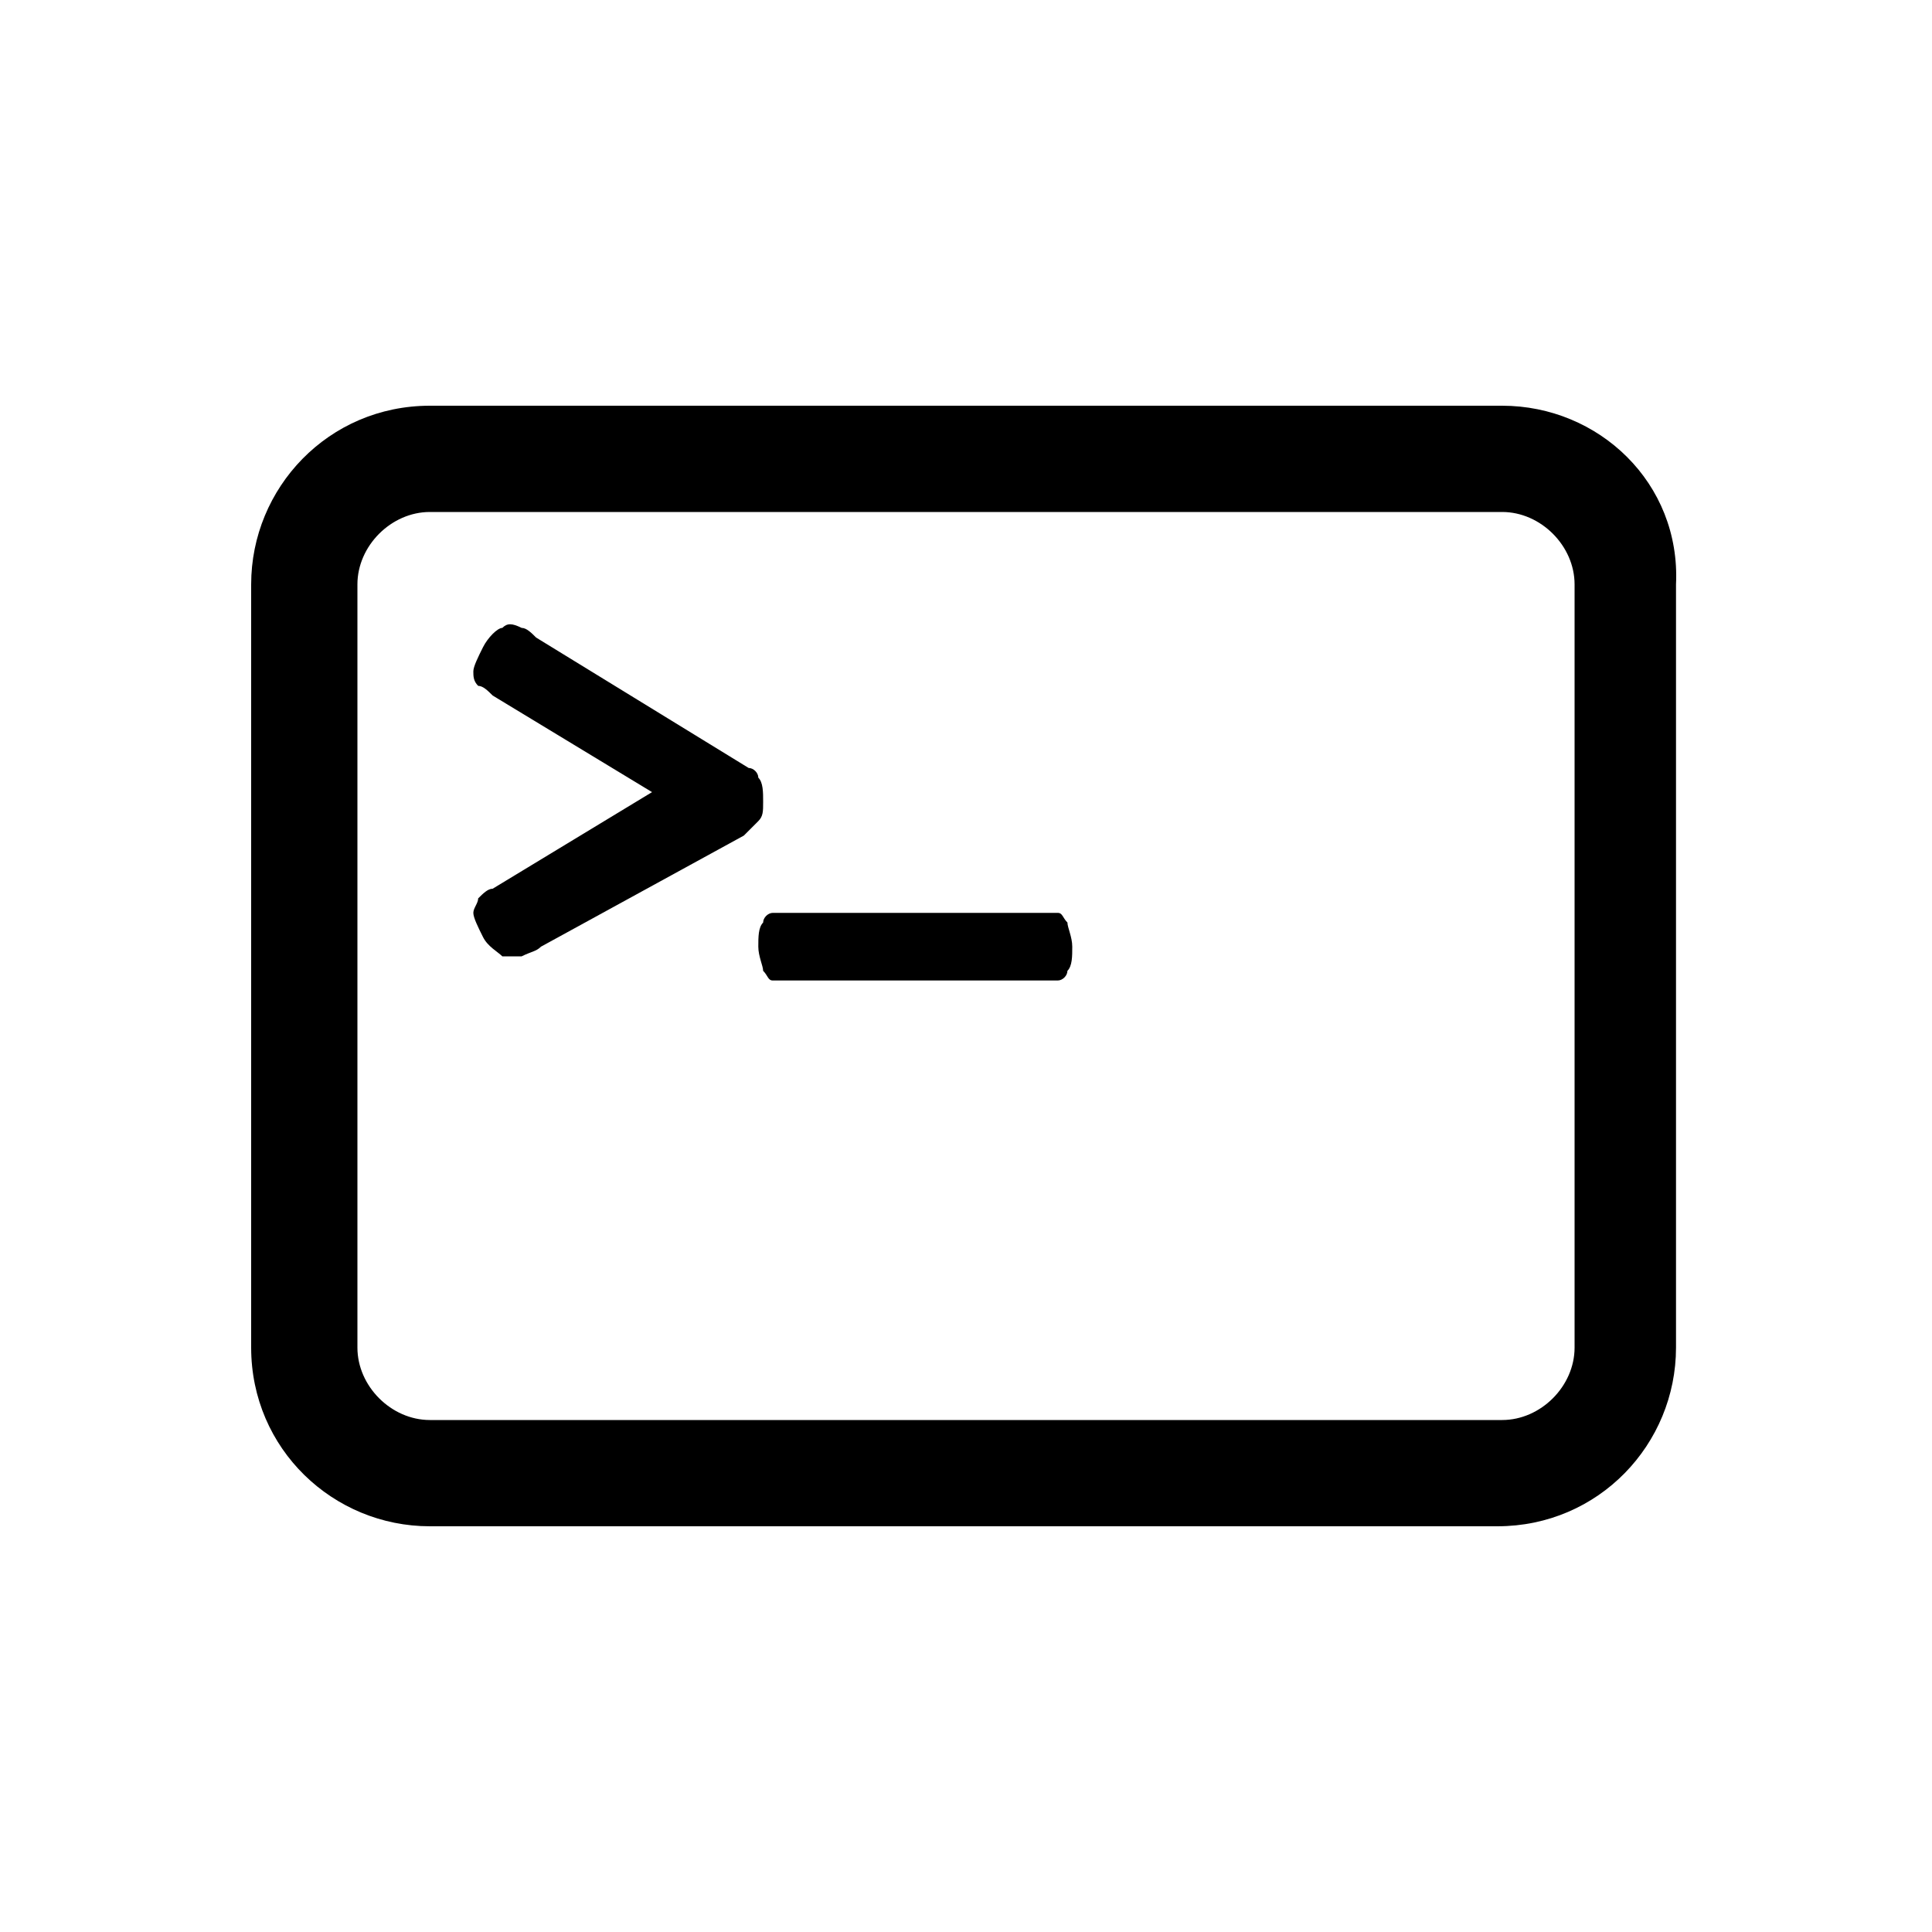
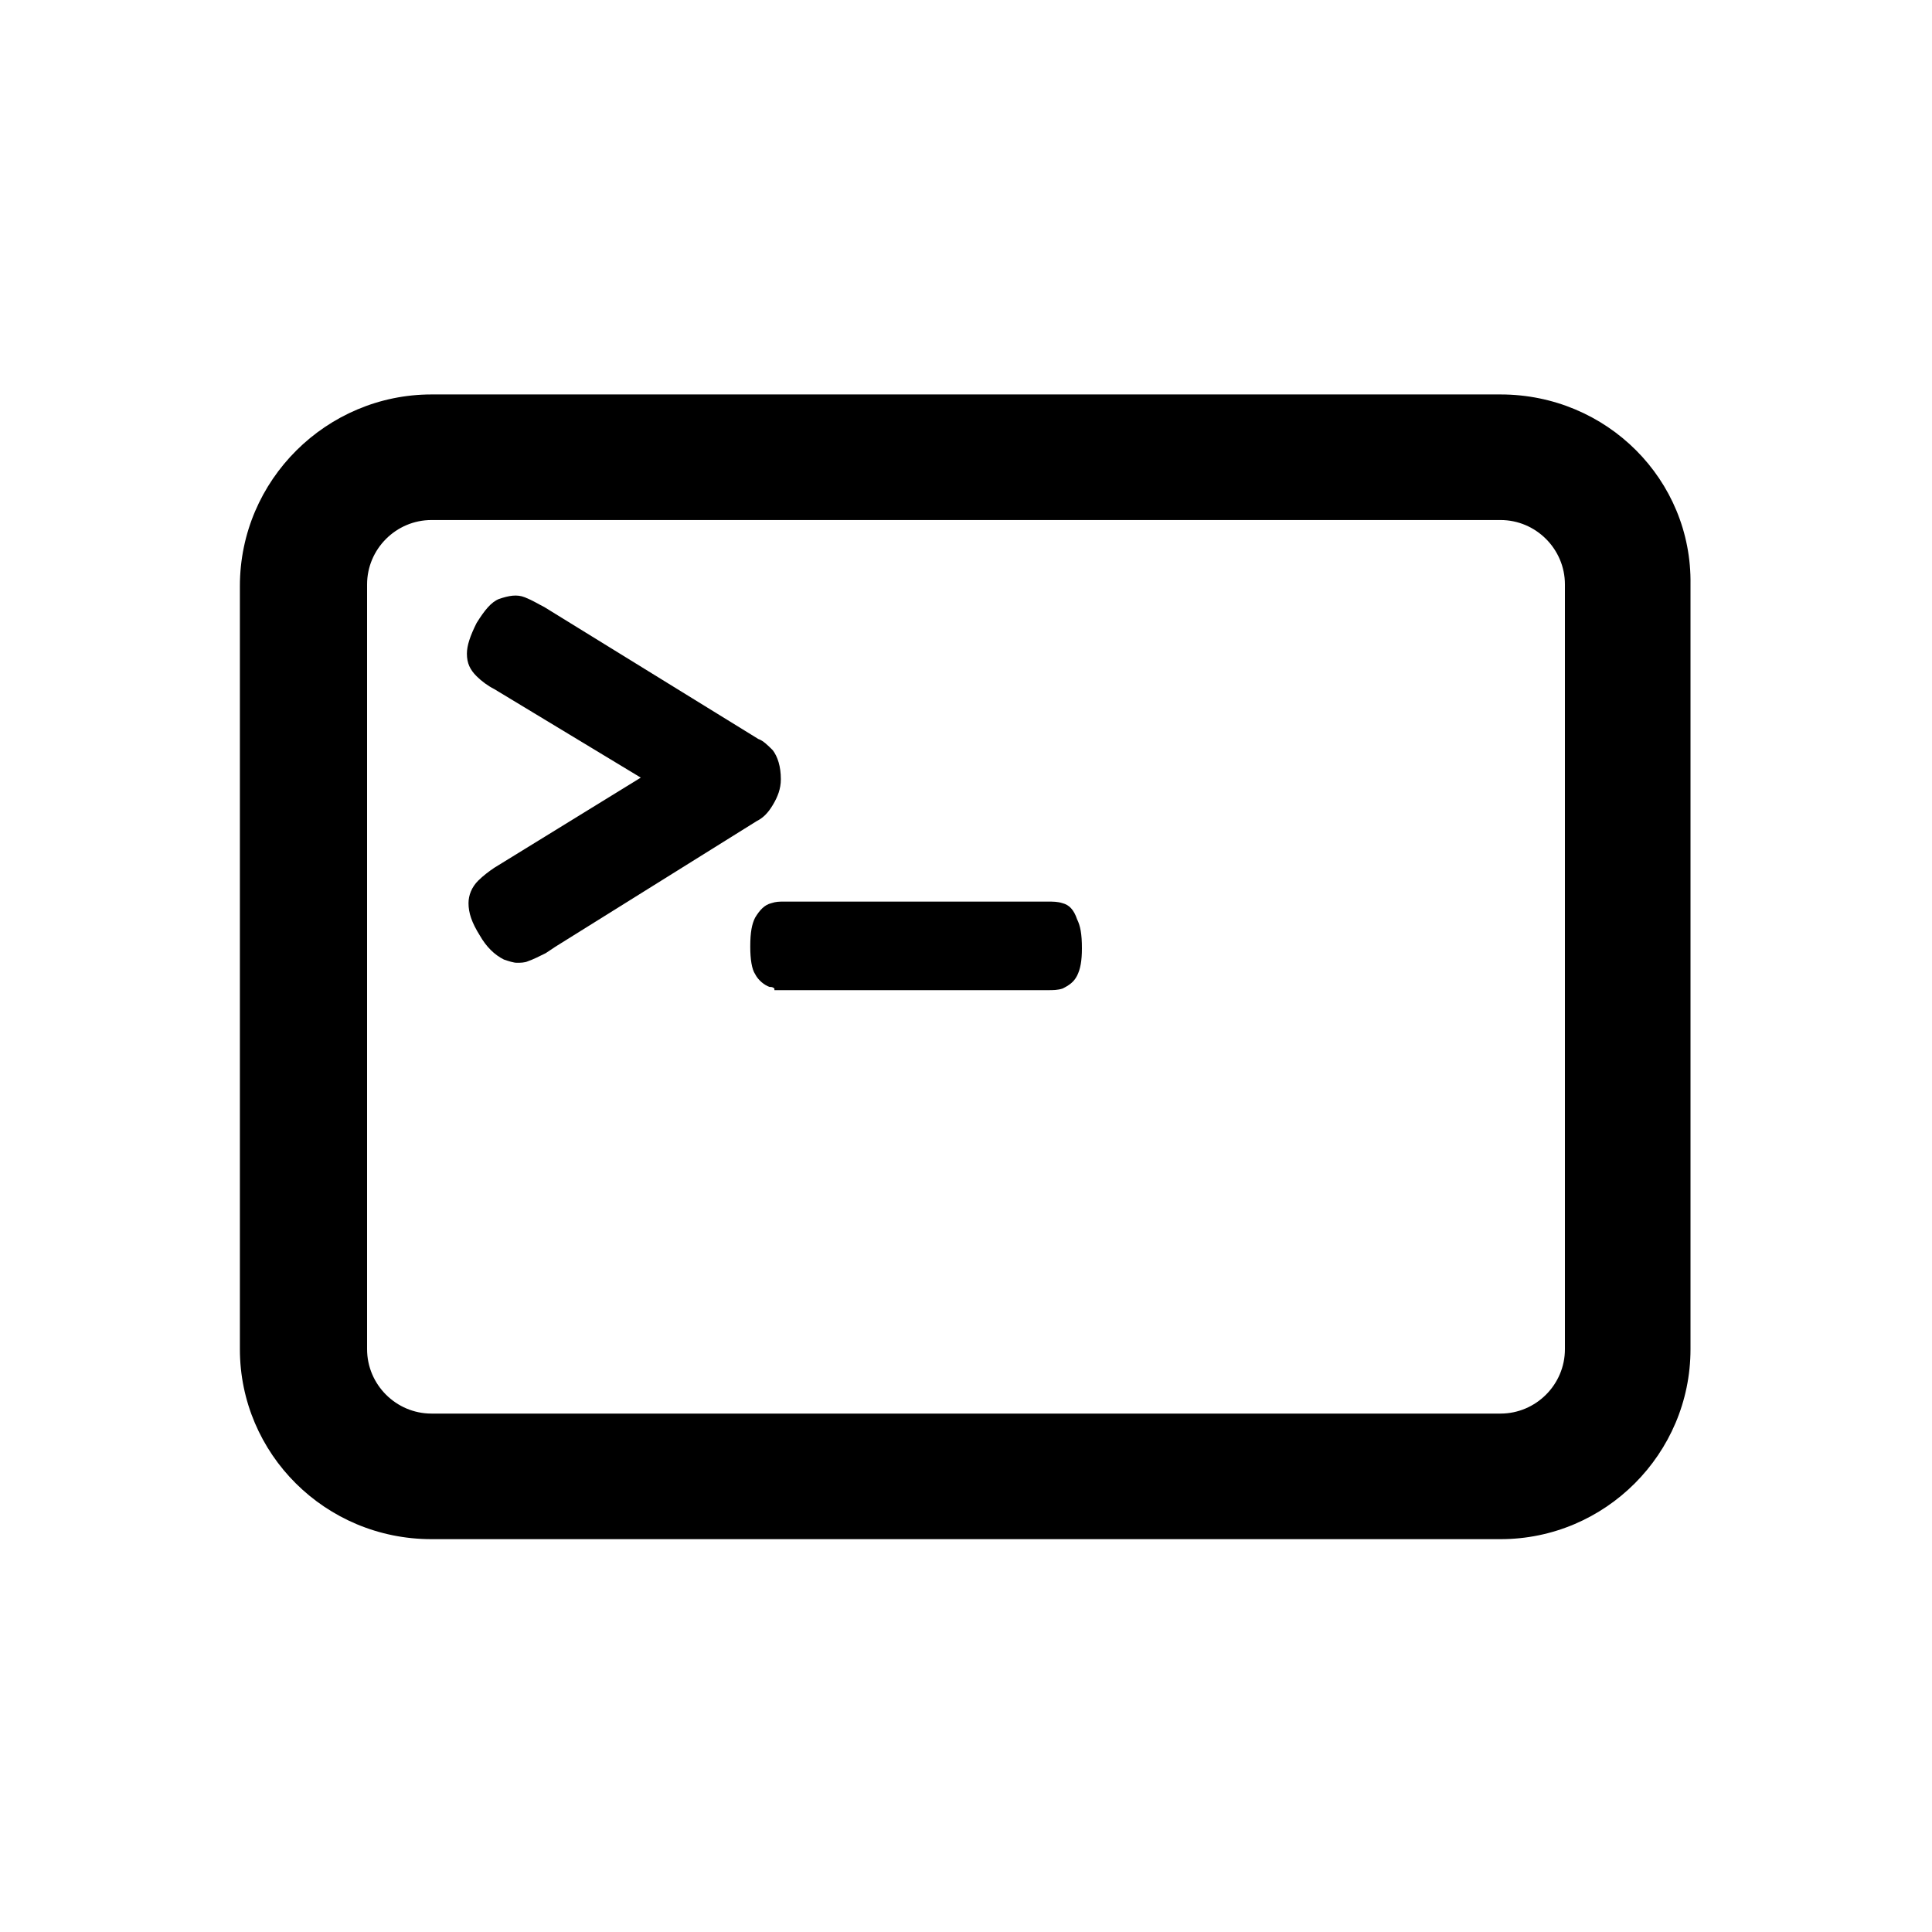
- <svg xmlns="http://www.w3.org/2000/svg" version="1.1" x="0px" y="0px" viewBox="0 0 40 40" style="enable-background:new 0 0 40 40;" xml:space="preserve">
-   <g id="BG">
- </g>
-   <g id="utilities-terminal">
-     <g>
-       <path d="M31.1,10.6c0.8,0,1.5,0.7,1.5,1.5v15.8c0,0.8-0.7,1.5-1.5,1.5H8.9c-0.8,0-1.5-0.7-1.5-1.5V12.1c0-0.8,0.7-1.5,1.5-1.5    H31.1 M31.1,8.4H8.9c-2.1,0-3.7,1.7-3.7,3.7v15.8c0,2.1,1.7,3.7,3.7,3.7h22.1c2.1,0,3.7-1.7,3.7-3.7V12.1    C34.8,10,33.1,8.4,31.1,8.4L31.1,8.4z" />
-       <path d="M11.2,19.6c-0.1,0.1-0.2,0.1-0.4,0.2c-0.1,0-0.2,0-0.4,0c-0.1-0.1-0.3-0.2-0.4-0.4c-0.1-0.2-0.2-0.4-0.2-0.5    c0-0.1,0.1-0.2,0.1-0.3c0.1-0.1,0.2-0.2,0.3-0.2l3.3-2l-3.3-2c-0.1-0.1-0.2-0.2-0.3-0.2c-0.1-0.1-0.1-0.2-0.1-0.3s0.1-0.3,0.2-0.5    c0.1-0.2,0.3-0.4,0.4-0.4c0.1-0.1,0.2-0.1,0.4,0c0.1,0,0.2,0.1,0.3,0.2l4.4,2.7c0.1,0,0.2,0.1,0.2,0.2c0.1,0.1,0.1,0.3,0.1,0.5    c0,0.2,0,0.3-0.1,0.4s-0.2,0.2-0.3,0.3L11.2,19.6z" />
-       <path d="M16.2,20.3c-0.1,0-0.2,0-0.2,0c-0.1,0-0.1-0.1-0.2-0.2c0-0.1-0.1-0.3-0.1-0.5c0-0.2,0-0.4,0.1-0.5c0-0.1,0.1-0.2,0.2-0.2    c0.1,0,0.2,0,0.2,0h5.5c0.1,0,0.2,0,0.2,0c0.1,0,0.1,0.1,0.2,0.2c0,0.1,0.1,0.3,0.1,0.5c0,0.2,0,0.4-0.1,0.5    c0,0.1-0.1,0.2-0.2,0.2c-0.1,0-0.2,0-0.2,0H16.2z" />
-     </g>
+ <svg xmlns="http://www.w3.org/2000/svg" version="1.1" id="utilities-terminal" x="0px" y="0px" viewBox="0 0 120 120" style="enable-background:new 0 0 120 120;" xml:space="preserve">
+   <style type="text/css">
+ 	.st0{fill:none;}
+ </style>
+   <rect id="BG" y="0" class="st0" width="120" height="120" />
+   <g>
+     <path d="M93.2,24.5L93.2,24.5H26.8c-6.5,0-11.9,5.3-11.9,11.9v47.4c0,6.5,5.3,11.8,11.9,11.8h66.4c6.5,0,11.8-5.3,11.8-11.8V36.3   C105.1,29.8,99.8,24.5,93.2,24.5z M97.2,83.8c0,2.2-1.8,4-4,4H26.8c-2.2,0-4-1.8-4-4V36.3c0-2.2,1.8-4,4-4h66.4c2.2,0,4,1.8,4,4   V83.8z" />
+     <path d="M47,51c0.4-0.2,0.7-0.5,1-1c0.3-0.5,0.5-1,0.5-1.6c0-0.8-0.2-1.4-0.5-1.8c-0.3-0.3-0.6-0.6-0.9-0.7l-13.3-8.2   c-0.4-0.2-0.7-0.4-1.2-0.6c-0.5-0.2-1-0.1-1.6,0.1c-0.5,0.2-0.9,0.7-1.4,1.5c-0.4,0.8-0.6,1.4-0.6,1.9c0,0.6,0.2,1,0.6,1.4   c0.3,0.3,0.7,0.6,1.1,0.8l9.1,5.5l-9.1,5.6c-0.3,0.2-0.7,0.5-1,0.8c-0.4,0.4-0.6,0.9-0.6,1.4c0,0.6,0.2,1.2,0.7,2   c0.4,0.7,0.9,1.2,1.5,1.5c0.3,0.1,0.6,0.2,0.8,0.2c0.2,0,0.5,0,0.7-0.1c0.3-0.1,0.7-0.3,1.1-0.5l0.3-0.2l0.3-0.2l0,0L47,51z" />
+     <path d="M66,56.1C65.7,56,65.4,56,65.1,56H48.7c-0.3,0-0.5,0-0.8,0.1c-0.4,0.1-0.7,0.4-1,0.9c-0.2,0.4-0.3,0.9-0.3,1.8   c0,0.8,0.1,1.4,0.3,1.7c0.2,0.4,0.6,0.7,0.9,0.8c0.1,0,0.2,0,0.3,0.1v0.1h17c0.3,0,0.6,0,0.9-0.1l0,0c0.4-0.2,0.7-0.4,0.9-0.8   c0.2-0.4,0.3-0.9,0.3-1.7c0-0.9-0.1-1.4-0.3-1.8C66.7,56.5,66.4,56.2,66,56.1z" />
  </g>
</svg>
